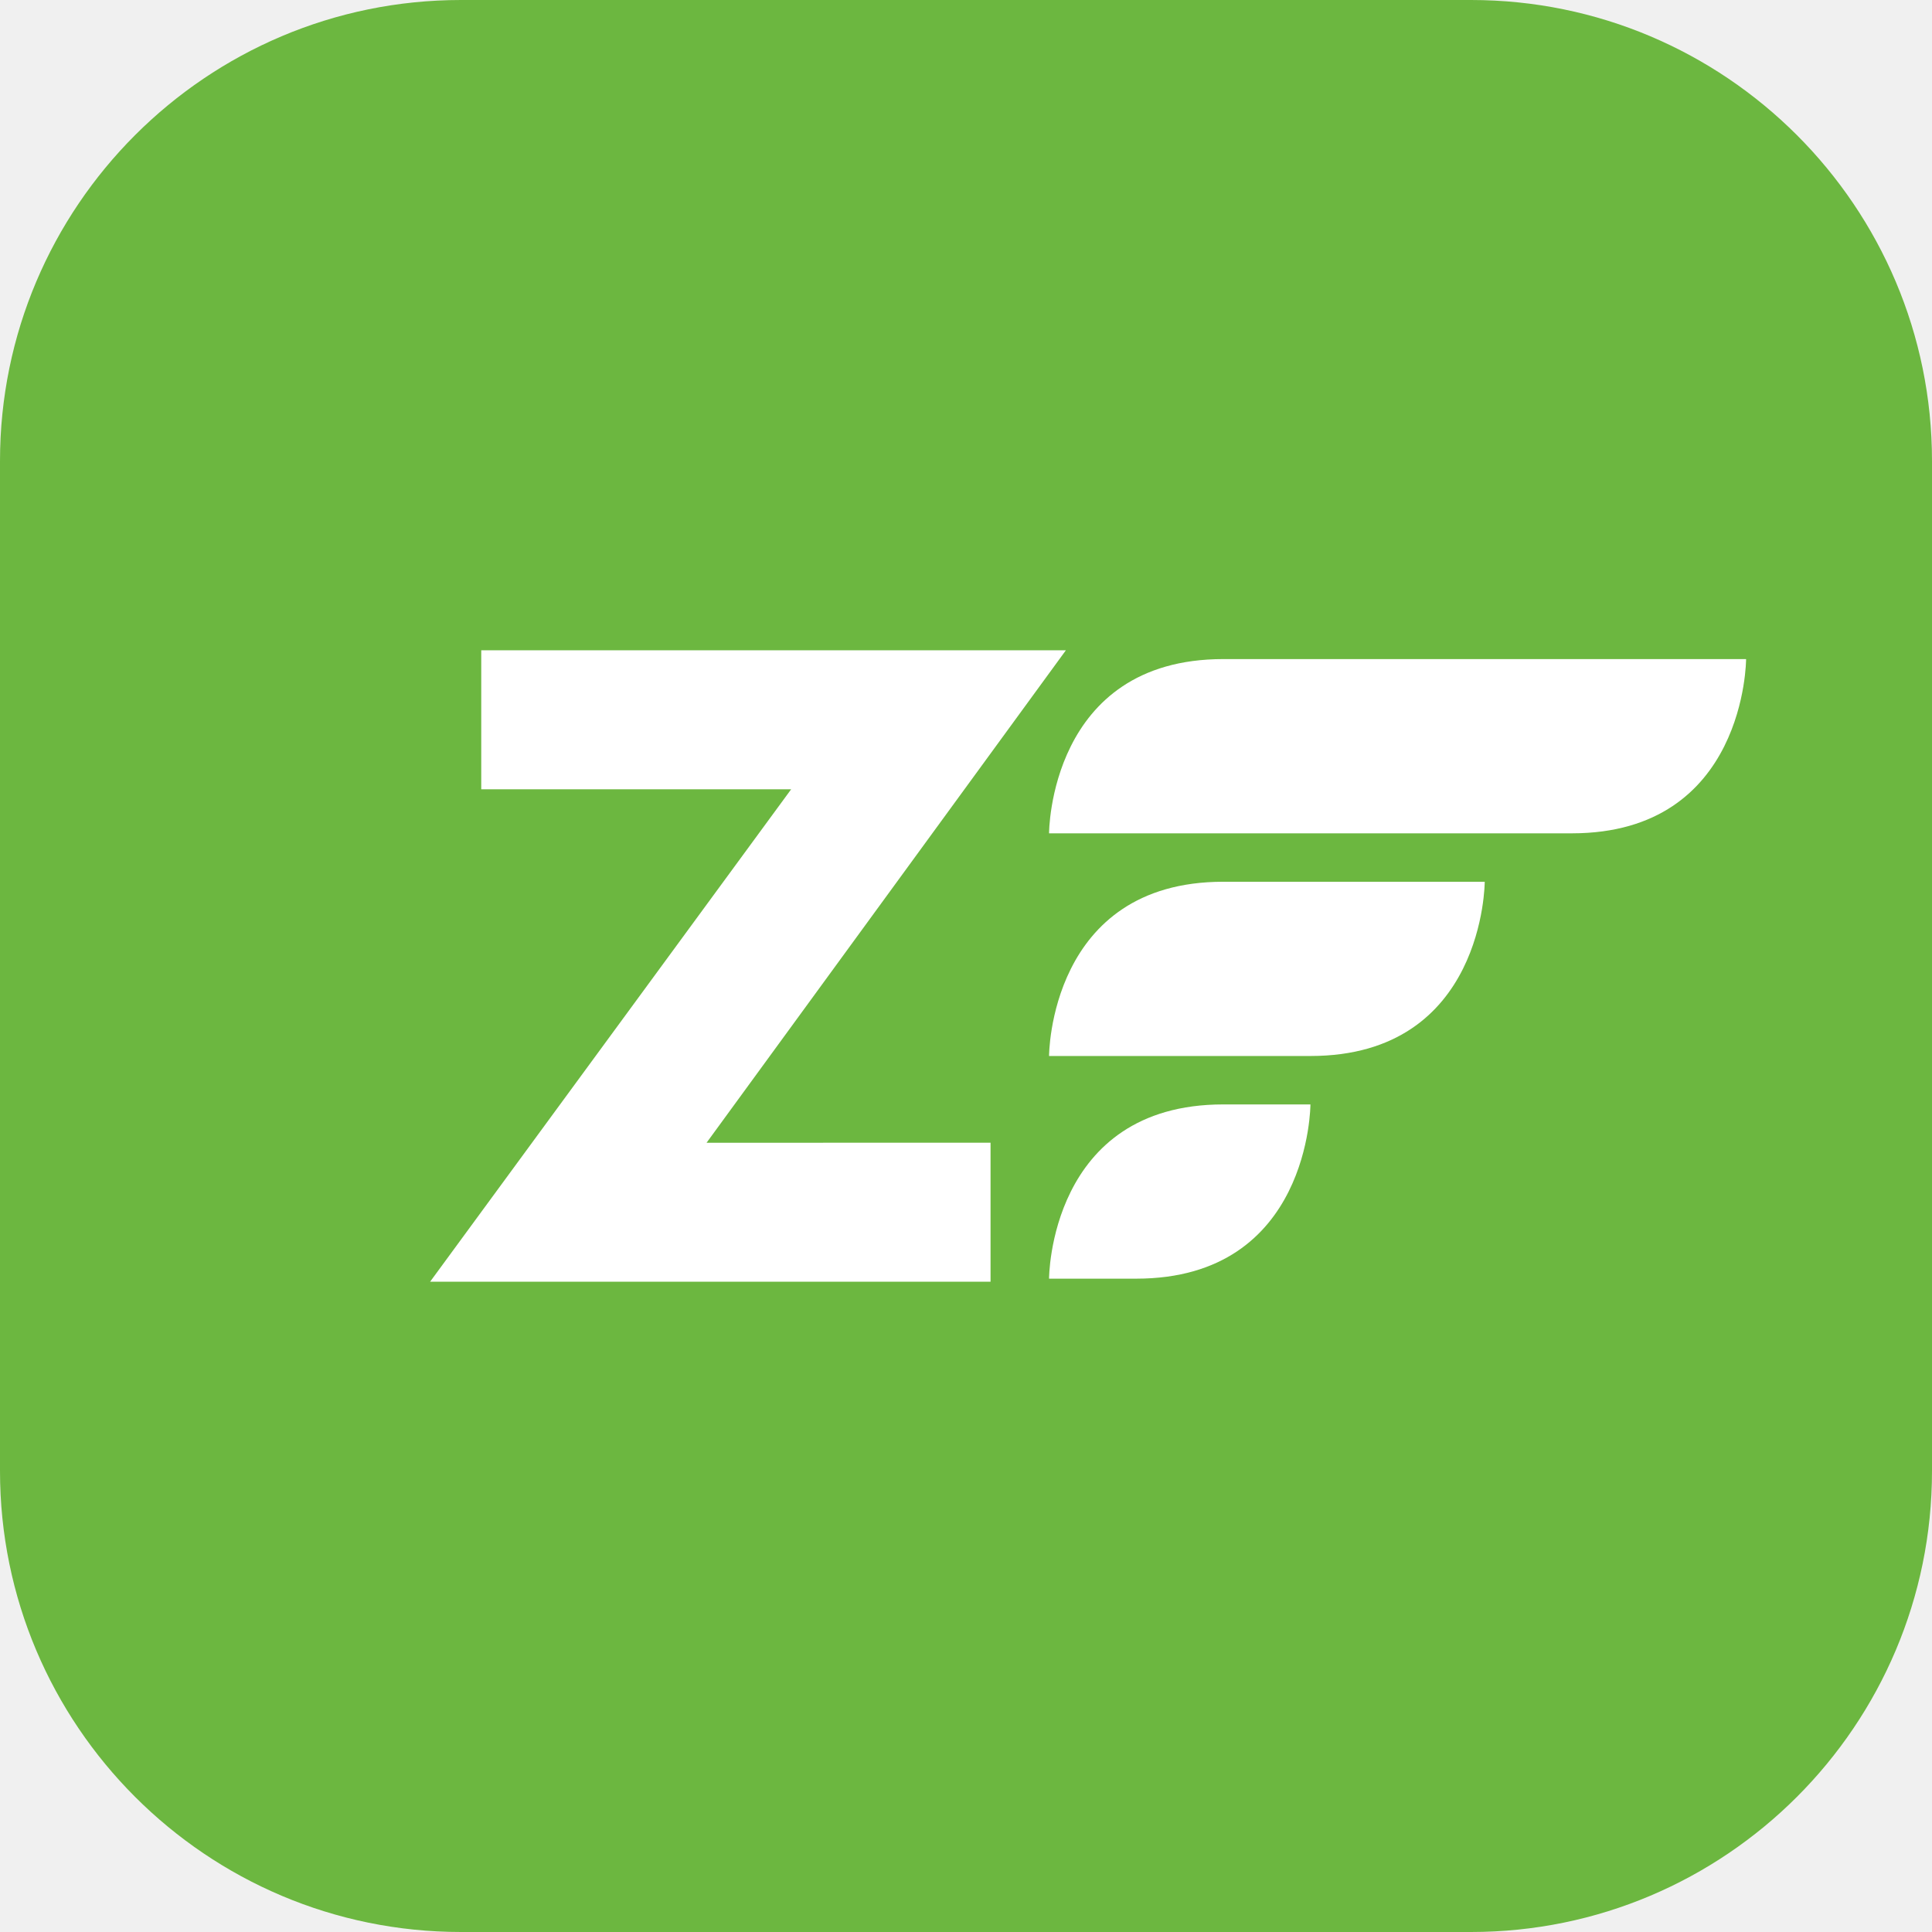
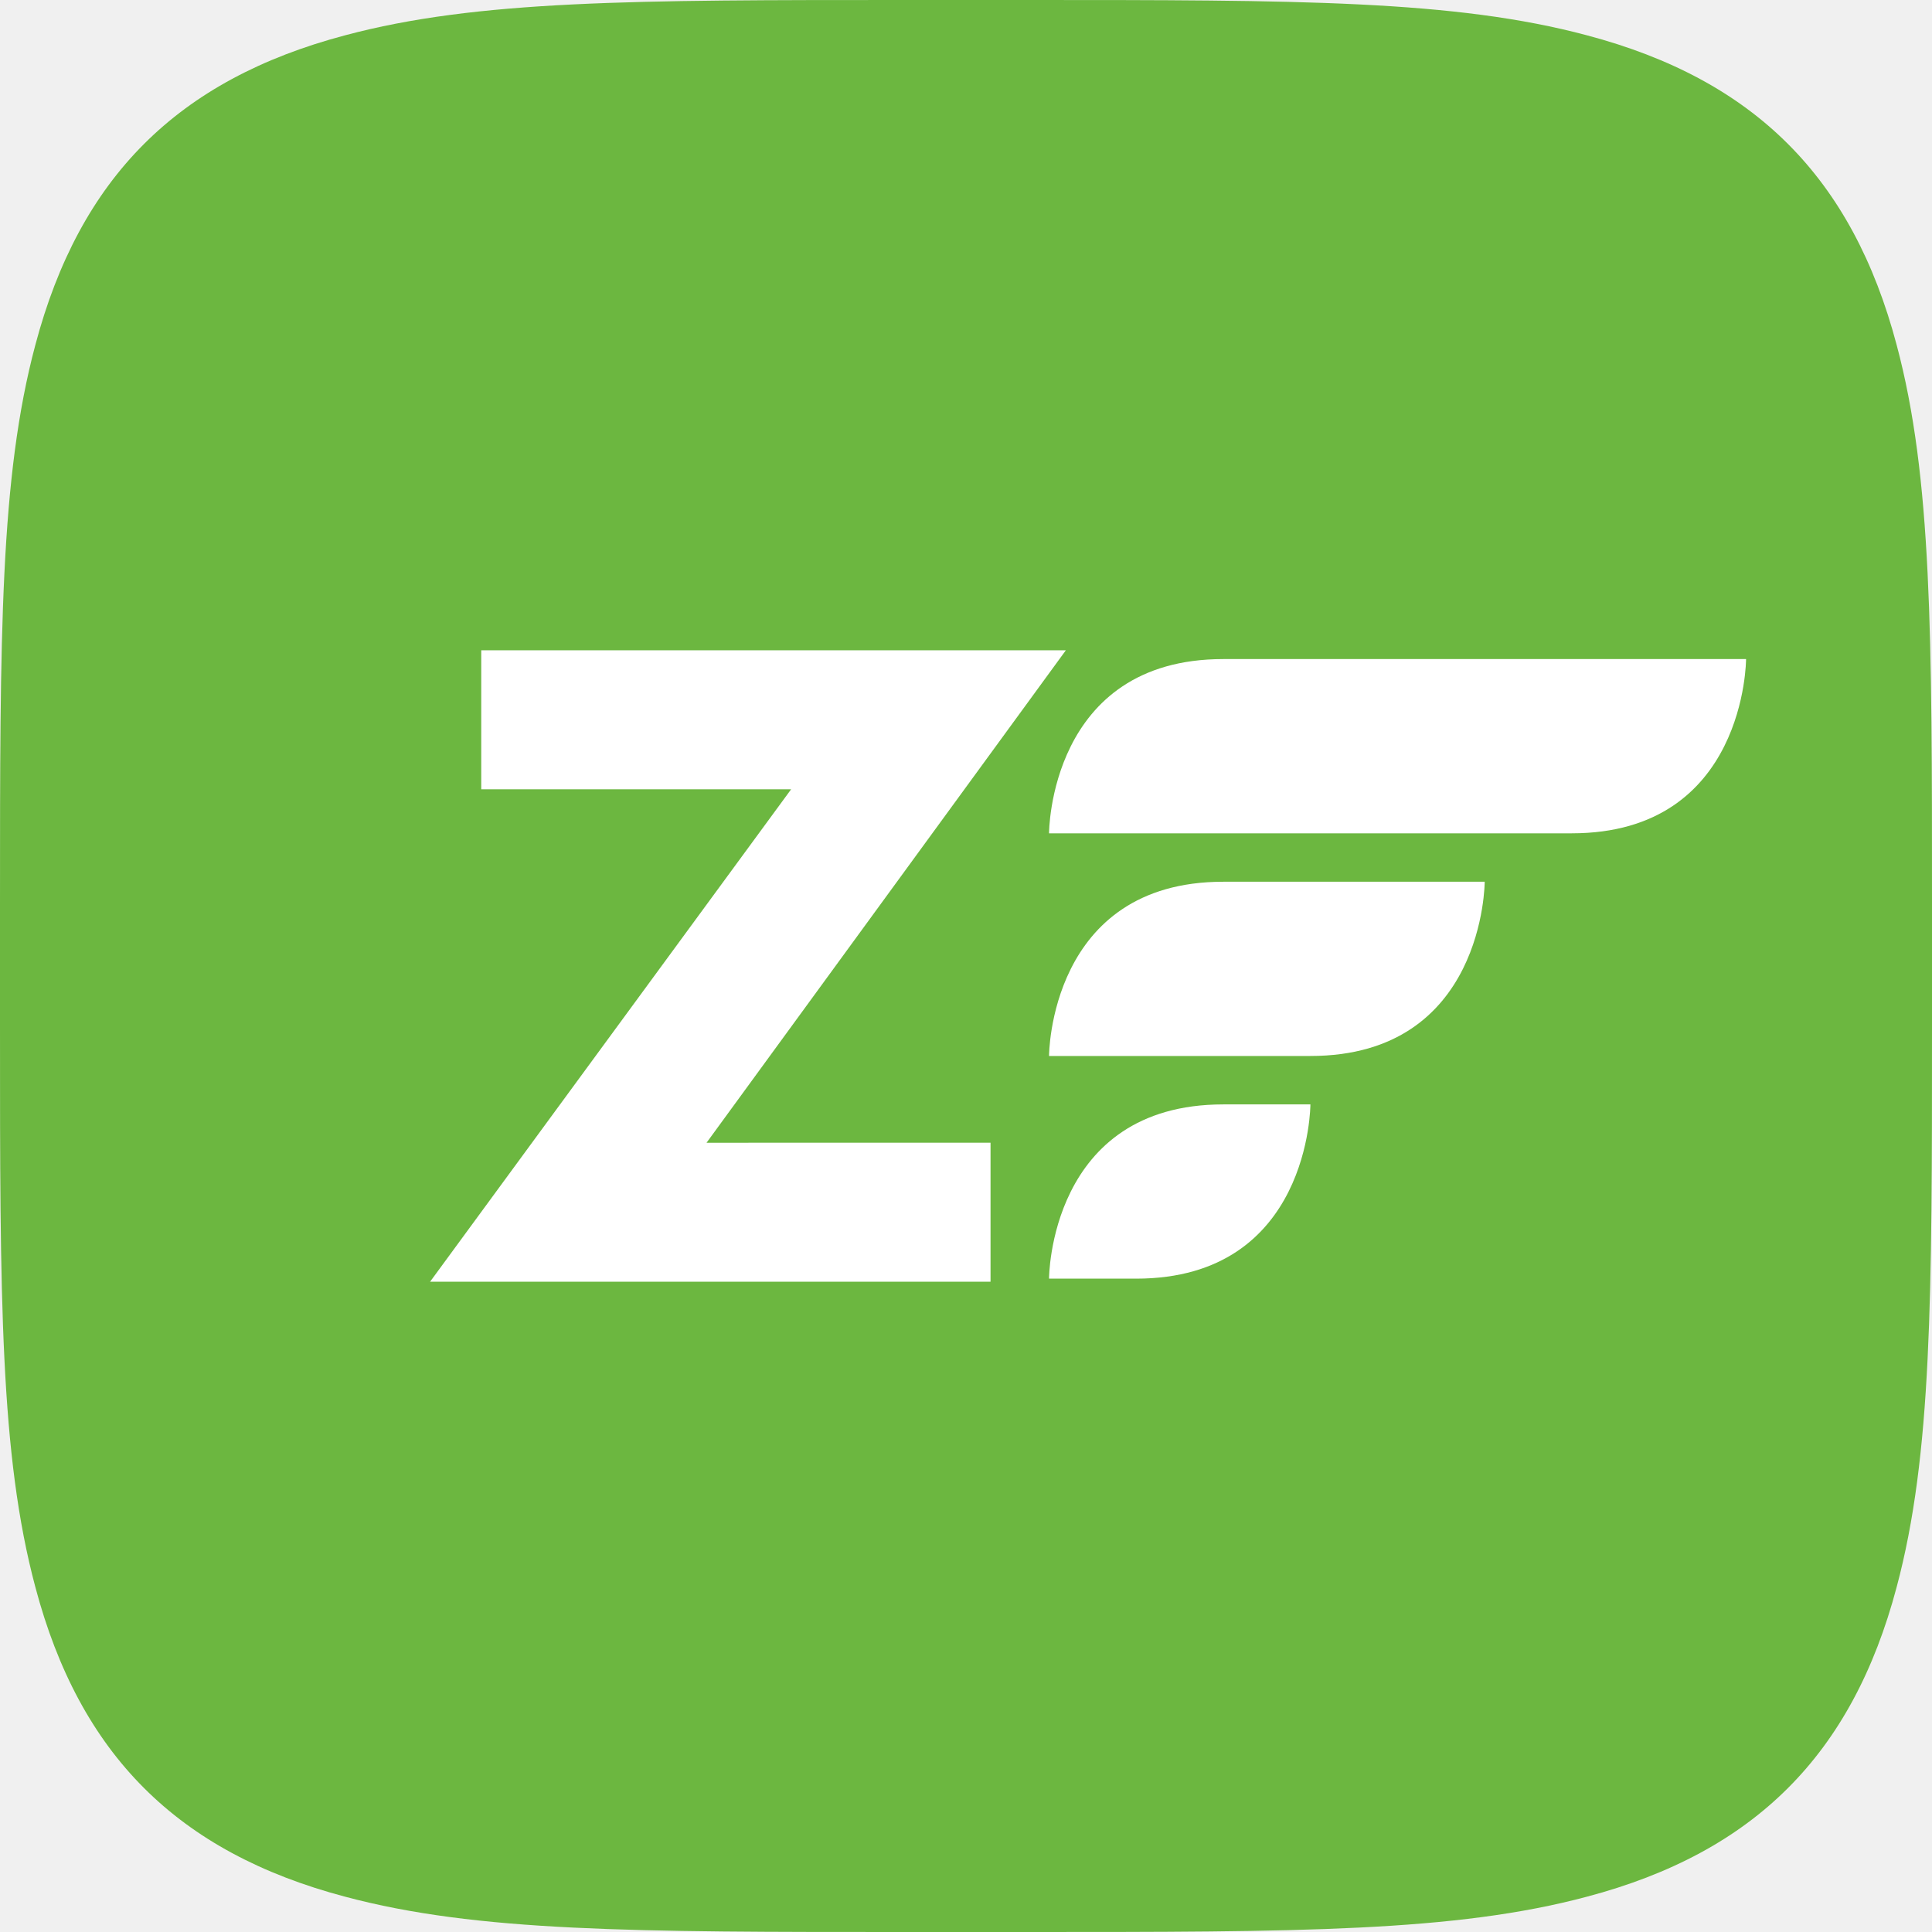
<svg xmlns="http://www.w3.org/2000/svg" xml:space="preserve" style="fill-rule:evenodd;clip-rule:evenodd;stroke-linejoin:round;stroke-miterlimit:2" viewBox="0 0 512 512">
-   <path d="M512 122.18C512 54.747 457.253 0 389.82 0H122.18C54.747 0 0 54.747 0 122.18v267.64C0 457.253 54.747 512 122.18 512h267.64C457.253 512 512 457.253 512 389.82z" style="fill:#6cb740" />
-   <clipPath id="0195a440a">
-     <path d="M113.985 81.627h348.747v348.747H113.985z" />
-   </clipPath>
-   <g clip-path="url(#0195a440a)">
-     <path d="M278.011 220.839s0-46.176 46.176-46.176h138.545s0 46.176-46.176 46.176zm0 59.011s0-46.177 46.176-46.177h69.281s0 46.177-46.177 46.177zm0 59.01s0-46.177 46.176-46.177h23.089s0 46.177-46.177 46.177zm-15.506-36.031v36.839h-148.52l95.678-130.497h-82.129v-36.839H282.47l-95.227 130.512z" style="fill:#fff;fill-rule:nonzero" />
+   <path d="M5528 4208h512v512h-512z" style="fill:none" transform="translate(-5528 -4208)" />
+   <path d="M341.002 69.001h-32c-72 0-113.52 0-148.56 9.36-44.4 11.76-70.321 37.68-82.081 82.081-9.36 35.04-9.36 76.56-9.36 148.56v32c0 72 0 113.52 9.36 148.56 11.76 44.4 37.681 70.32 82.081 82.08 35.04 9.36 76.56 9.36 148.56 9.36h32c72 0 113.52 0 148.56-9.36 44.4-11.76 70.32-37.68 82.08-82.08 9.36-35.04 9.36-76.56 9.36-148.56v-32c0-72 0-113.52-9.36-148.56-11.76-44.401-37.68-70.321-82.08-82.081-35.04-9.36-76.56-9.36-148.56-9.36" style="fill:#6cb740" transform="translate(-69.001 -69.001)" />
+   <g transform="translate(113.983 81.625)scale(.43593)">
+     <clipPath id="69414221a">
+       <path d="M0 0h800v800H0z" />
+     </clipPath>
+     <g clip-path="url(#69414221a)">
+       <path d="M383.35 350.575s0-74.3 74.3-74.3h222.925s0 74.3-74.3 74.3zm0 94.95s0-74.3 74.3-74.3h111.475s0 74.3-74.3 74.3zm0 94.95s0-74.3 74.3-74.3h37.15s0 74.3-74.3 74.3zM358.4 482.5v59.275H119.425L273.375 331.8h-132.15v-59.275h249.3l-153.225 210z" style="fill:#fff;fill-rule:nonzero" transform="translate(-170.258 -180.451)scale(1.42564)" />
+     </g>
  </g>
</svg>
